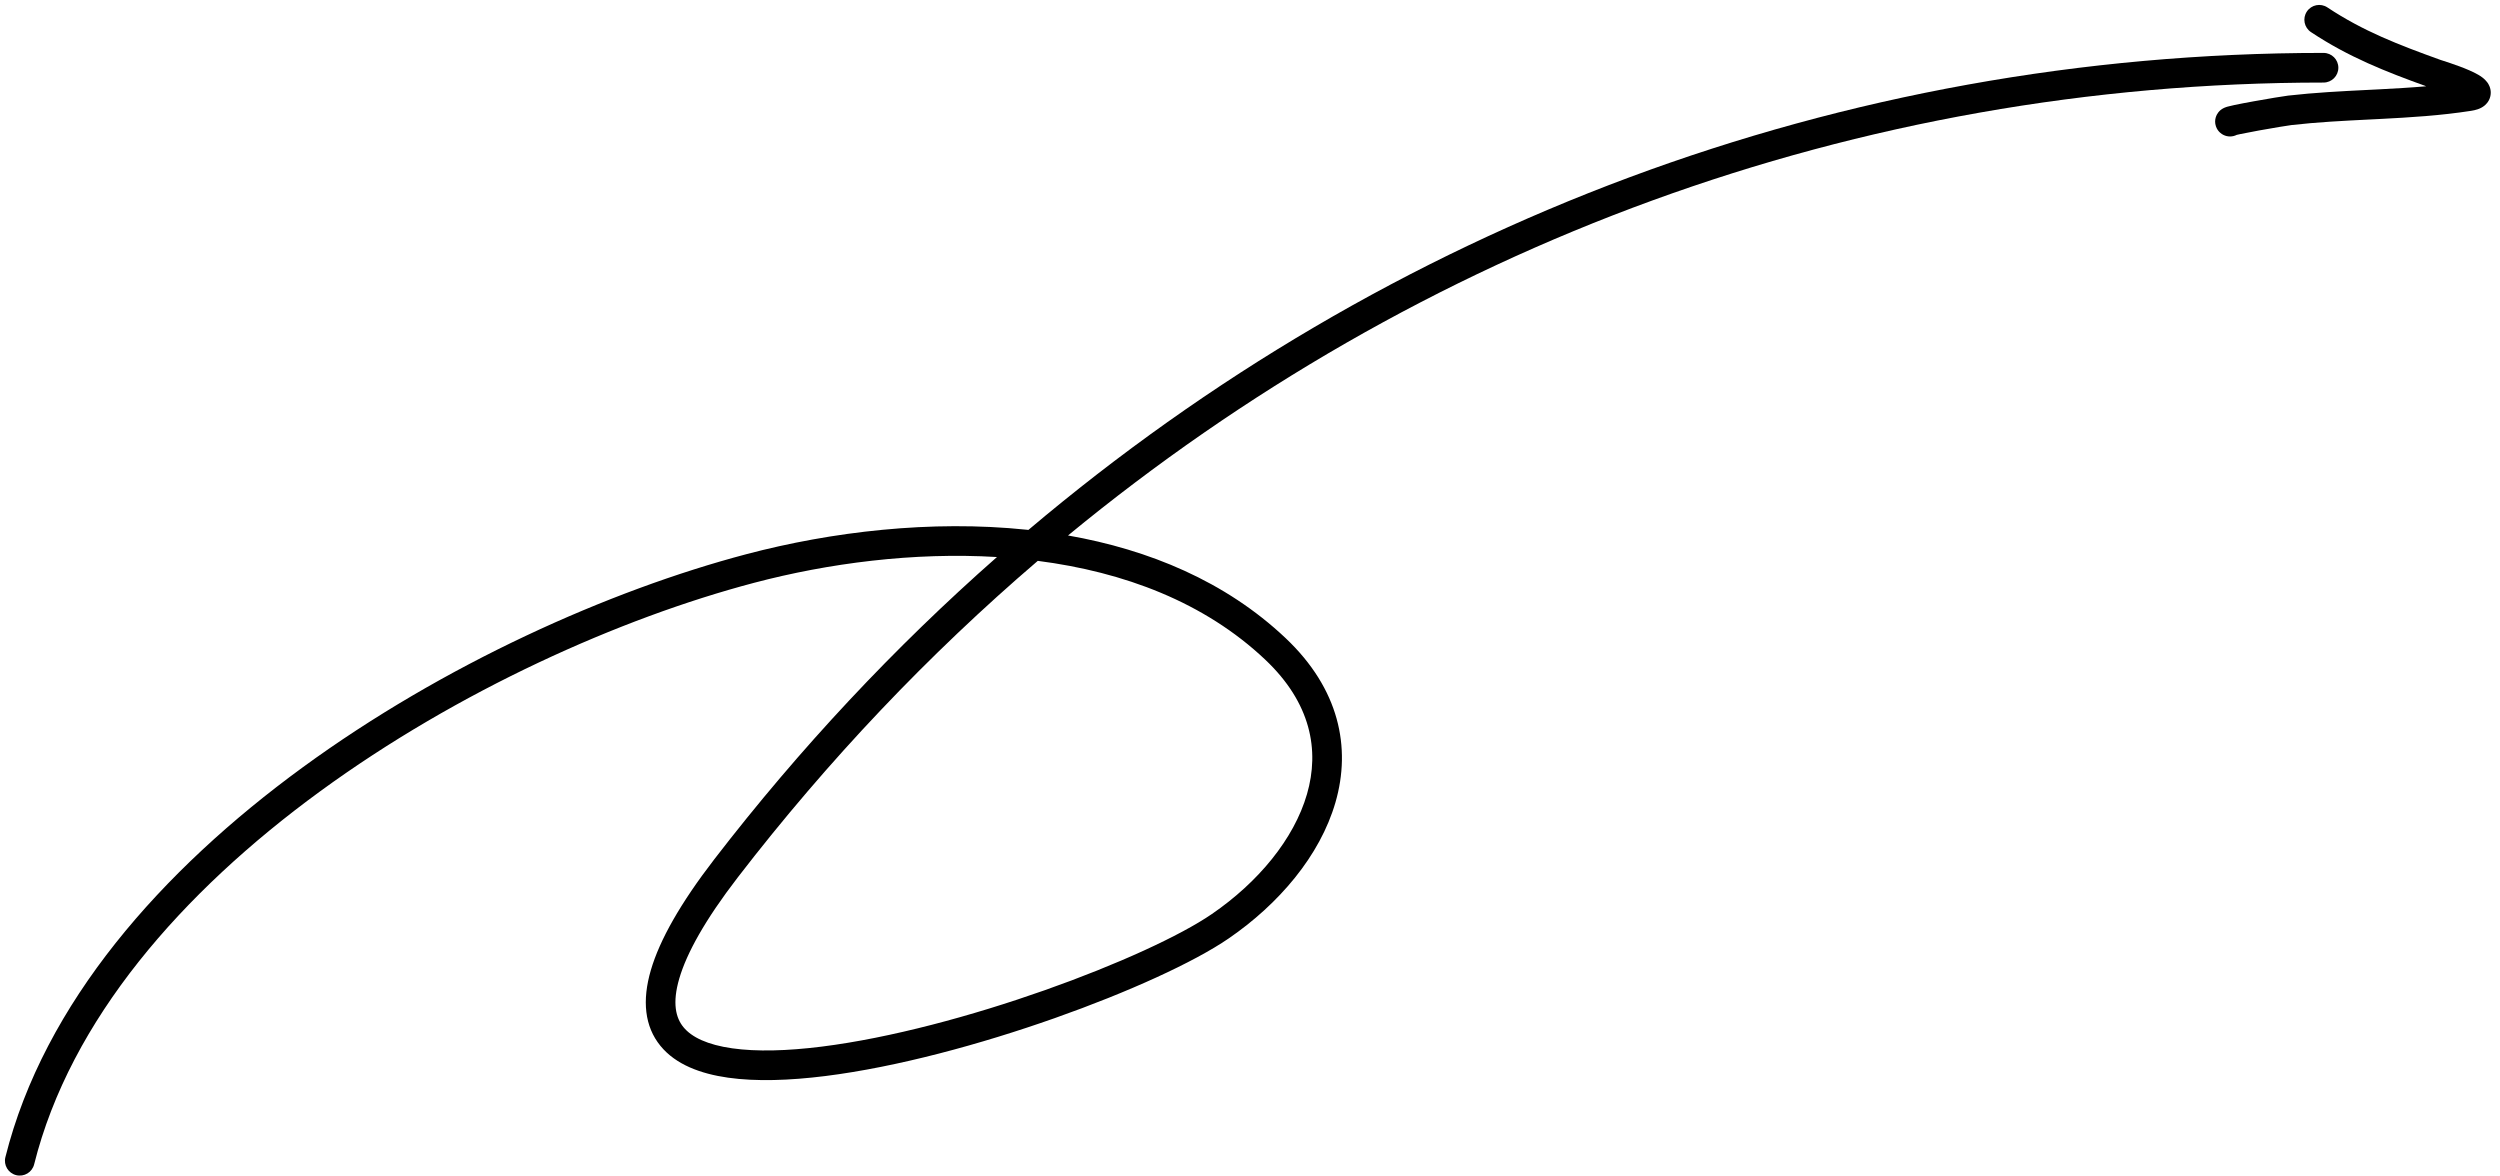
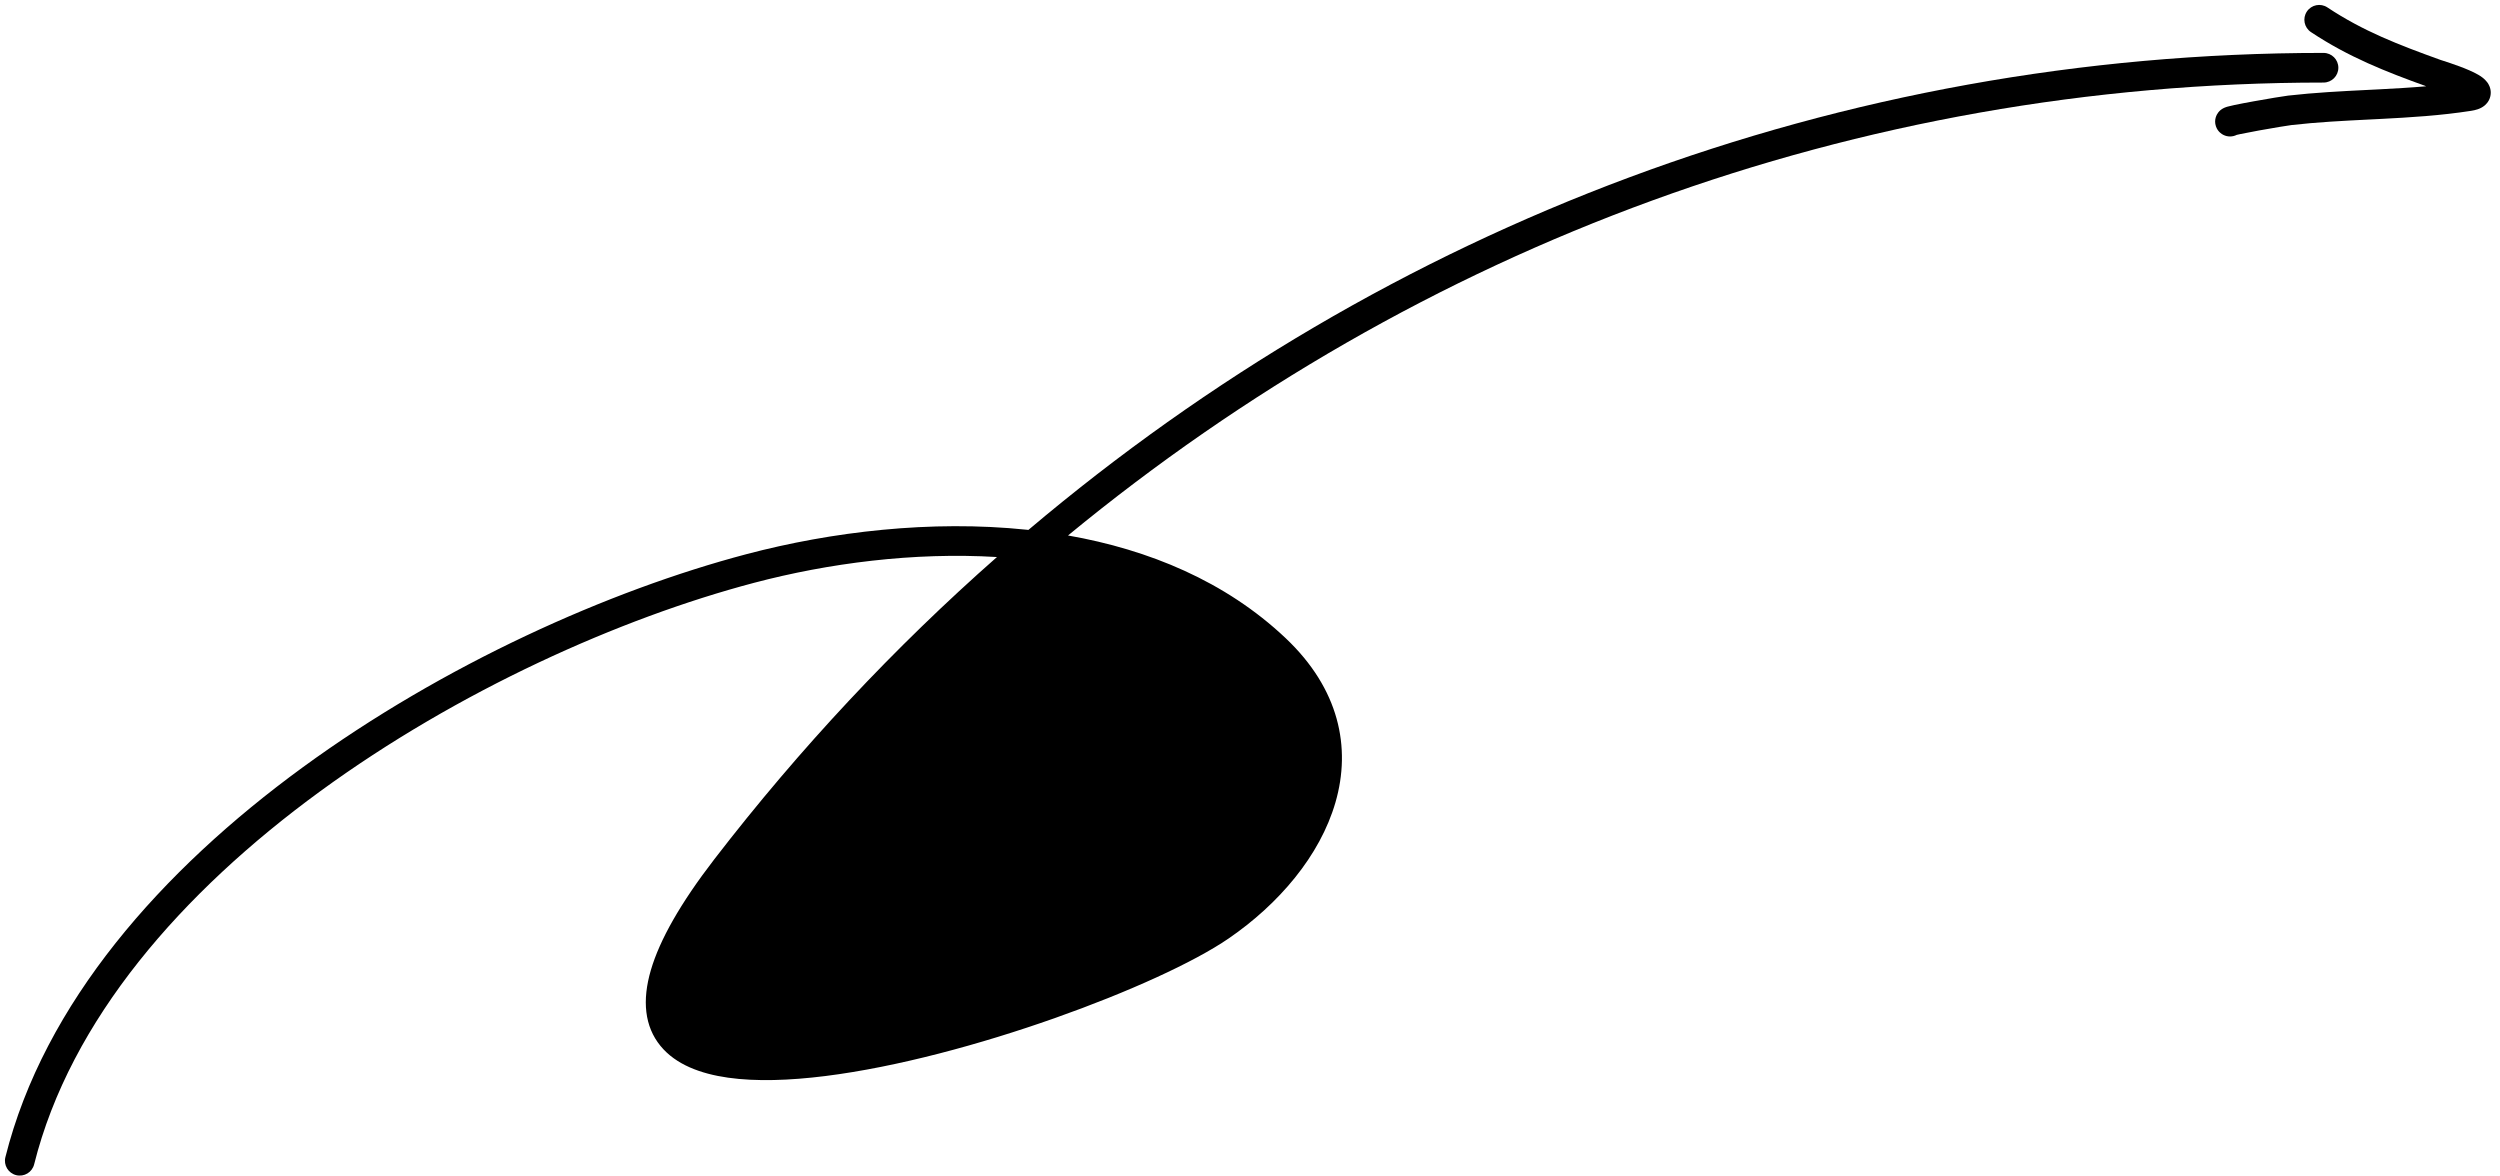
<svg xmlns="http://www.w3.org/2000/svg" width="253" height="119" viewBox="0 0 253 119" fill="none">
-   <path fill-rule="evenodd" clip-rule="evenodd" d="M105.023 56.759C93.969 66.224 83.791 76.942 74.662 88.793C71.327 93.123 69.492 96.477 68.748 99.01C68.013 101.513 68.391 103.003 69.162 103.946C70 104.971 71.604 105.737 74.105 106.091C76.569 106.441 79.662 106.356 83.149 105.919C90.115 105.046 98.376 102.807 105.743 100.205C113.138 97.594 119.471 94.674 122.638 92.502C127.314 89.296 130.954 84.92 132.269 80.359C133.551 75.916 132.681 71.142 128.034 66.751C121.881 60.935 113.737 57.88 105.023 56.759ZM100.893 56.372C90.521 65.5 80.937 75.731 72.285 86.962C68.857 91.413 66.766 95.112 65.87 98.165C64.964 101.249 65.232 103.878 66.84 105.845C68.381 107.73 70.89 108.666 73.684 109.062C76.516 109.463 79.901 109.349 83.522 108.895C90.775 107.987 99.256 105.677 106.742 103.034C114.202 100.399 120.836 97.376 124.335 94.976C129.39 91.51 133.587 86.616 135.152 81.191C136.75 75.648 135.543 69.719 130.095 64.57C124.012 58.821 116.254 55.625 108.083 54.19C143.63 24.918 187.824 8.355 235.141 8.355C235.969 8.355 236.641 7.684 236.641 6.855C236.641 6.027 235.969 5.355 235.141 5.355C186.157 5.355 140.488 22.842 104.075 53.627C104.012 53.62 103.95 53.614 103.887 53.607C94.202 52.602 84.136 53.813 75.549 56.079C61.647 59.749 44.882 67.253 30.619 77.666C16.38 88.063 4.446 101.501 0.545 117.106C0.344 117.909 0.833 118.724 1.636 118.925C2.44 119.125 3.254 118.637 3.455 117.833C7.114 103.199 18.416 90.291 32.388 80.089C46.337 69.905 62.759 62.558 76.315 58.98C83.827 56.997 92.469 55.863 100.893 56.372Z" fill="black" />
-   <path fill-rule="evenodd" clip-rule="evenodd" d="M233.452 1.171C233.91 0.48 234.841 0.292 235.531 0.75C239.167 3.163 242.734 4.532 246.99 6.067C246.986 6.066 246.984 6.065 246.984 6.065C246.984 6.065 247.002 6.071 247.055 6.088L247.279 6.16C247.463 6.219 247.71 6.299 247.991 6.395C248.544 6.583 249.256 6.837 249.885 7.112C250.198 7.248 250.52 7.402 250.803 7.567C251.039 7.705 251.429 7.952 251.704 8.322C251.852 8.519 252.073 8.894 252.064 9.403C252.055 9.97 251.77 10.393 251.479 10.648C251.22 10.875 250.935 10.994 250.737 11.061C250.523 11.133 250.298 11.181 250.077 11.216C247.008 11.694 243.912 11.883 240.878 12.039C240.505 12.058 240.133 12.076 239.762 12.095C237.096 12.229 234.485 12.36 231.901 12.656C231.598 12.691 230.08 12.939 228.617 13.203C227.896 13.334 227.218 13.463 226.74 13.564C226.574 13.599 226.446 13.628 226.355 13.65C225.947 13.856 225.449 13.873 225.009 13.653C224.882 13.59 224.441 13.351 224.251 12.782C224.027 12.115 224.326 11.589 224.491 11.378C224.648 11.175 224.819 11.063 224.88 11.024C224.961 10.973 225.032 10.938 225.075 10.918C225.222 10.851 225.372 10.808 225.441 10.789C225.622 10.738 225.863 10.683 226.117 10.629C226.64 10.518 227.354 10.383 228.083 10.251C229.521 9.992 231.141 9.723 231.56 9.675C234.247 9.368 236.959 9.232 239.616 9.099C239.987 9.08 240.356 9.062 240.724 9.043C242.348 8.959 243.951 8.868 245.535 8.731C241.439 7.248 237.7 5.79 233.872 3.25C233.182 2.792 232.994 1.861 233.452 1.171ZM226.223 13.686C226.222 13.686 226.225 13.685 226.231 13.683C226.226 13.685 226.223 13.686 226.223 13.686Z" fill="black" />
+   <path fillRule="evenodd" clipRule="evenodd" d="M105.023 56.759C93.969 66.224 83.791 76.942 74.662 88.793C71.327 93.123 69.492 96.477 68.748 99.01C68.013 101.513 68.391 103.003 69.162 103.946C70 104.971 71.604 105.737 74.105 106.091C76.569 106.441 79.662 106.356 83.149 105.919C90.115 105.046 98.376 102.807 105.743 100.205C113.138 97.594 119.471 94.674 122.638 92.502C127.314 89.296 130.954 84.92 132.269 80.359C133.551 75.916 132.681 71.142 128.034 66.751C121.881 60.935 113.737 57.88 105.023 56.759ZM100.893 56.372C90.521 65.5 80.937 75.731 72.285 86.962C68.857 91.413 66.766 95.112 65.87 98.165C64.964 101.249 65.232 103.878 66.84 105.845C68.381 107.73 70.89 108.666 73.684 109.062C76.516 109.463 79.901 109.349 83.522 108.895C90.775 107.987 99.256 105.677 106.742 103.034C114.202 100.399 120.836 97.376 124.335 94.976C129.39 91.51 133.587 86.616 135.152 81.191C136.75 75.648 135.543 69.719 130.095 64.57C124.012 58.821 116.254 55.625 108.083 54.19C143.63 24.918 187.824 8.355 235.141 8.355C235.969 8.355 236.641 7.684 236.641 6.855C236.641 6.027 235.969 5.355 235.141 5.355C186.157 5.355 140.488 22.842 104.075 53.627C104.012 53.62 103.95 53.614 103.887 53.607C94.202 52.602 84.136 53.813 75.549 56.079C61.647 59.749 44.882 67.253 30.619 77.666C16.38 88.063 4.446 101.501 0.545 117.106C0.344 117.909 0.833 118.724 1.636 118.925C2.44 119.125 3.254 118.637 3.455 117.833C7.114 103.199 18.416 90.291 32.388 80.089C46.337 69.905 62.759 62.558 76.315 58.98C83.827 56.997 92.469 55.863 100.893 56.372Z" fill="black" />
+   <path fillRule="evenodd" clipRule="evenodd" d="M233.452 1.171C233.91 0.48 234.841 0.292 235.531 0.75C239.167 3.163 242.734 4.532 246.99 6.067C246.986 6.066 246.984 6.065 246.984 6.065C246.984 6.065 247.002 6.071 247.055 6.088L247.279 6.16C247.463 6.219 247.71 6.299 247.991 6.395C248.544 6.583 249.256 6.837 249.885 7.112C250.198 7.248 250.52 7.402 250.803 7.567C251.039 7.705 251.429 7.952 251.704 8.322C251.852 8.519 252.073 8.894 252.064 9.403C252.055 9.97 251.77 10.393 251.479 10.648C251.22 10.875 250.935 10.994 250.737 11.061C250.523 11.133 250.298 11.181 250.077 11.216C247.008 11.694 243.912 11.883 240.878 12.039C240.505 12.058 240.133 12.076 239.762 12.095C237.096 12.229 234.485 12.36 231.901 12.656C231.598 12.691 230.08 12.939 228.617 13.203C227.896 13.334 227.218 13.463 226.74 13.564C226.574 13.599 226.446 13.628 226.355 13.65C225.947 13.856 225.449 13.873 225.009 13.653C224.882 13.59 224.441 13.351 224.251 12.782C224.027 12.115 224.326 11.589 224.491 11.378C224.648 11.175 224.819 11.063 224.88 11.024C224.961 10.973 225.032 10.938 225.075 10.918C225.222 10.851 225.372 10.808 225.441 10.789C225.622 10.738 225.863 10.683 226.117 10.629C226.64 10.518 227.354 10.383 228.083 10.251C229.521 9.992 231.141 9.723 231.56 9.675C234.247 9.368 236.959 9.232 239.616 9.099C239.987 9.08 240.356 9.062 240.724 9.043C242.348 8.959 243.951 8.868 245.535 8.731C241.439 7.248 237.7 5.79 233.872 3.25C233.182 2.792 232.994 1.861 233.452 1.171ZM226.223 13.686C226.222 13.686 226.225 13.685 226.231 13.683C226.226 13.685 226.223 13.686 226.223 13.686Z" fill="black" />
</svg>
